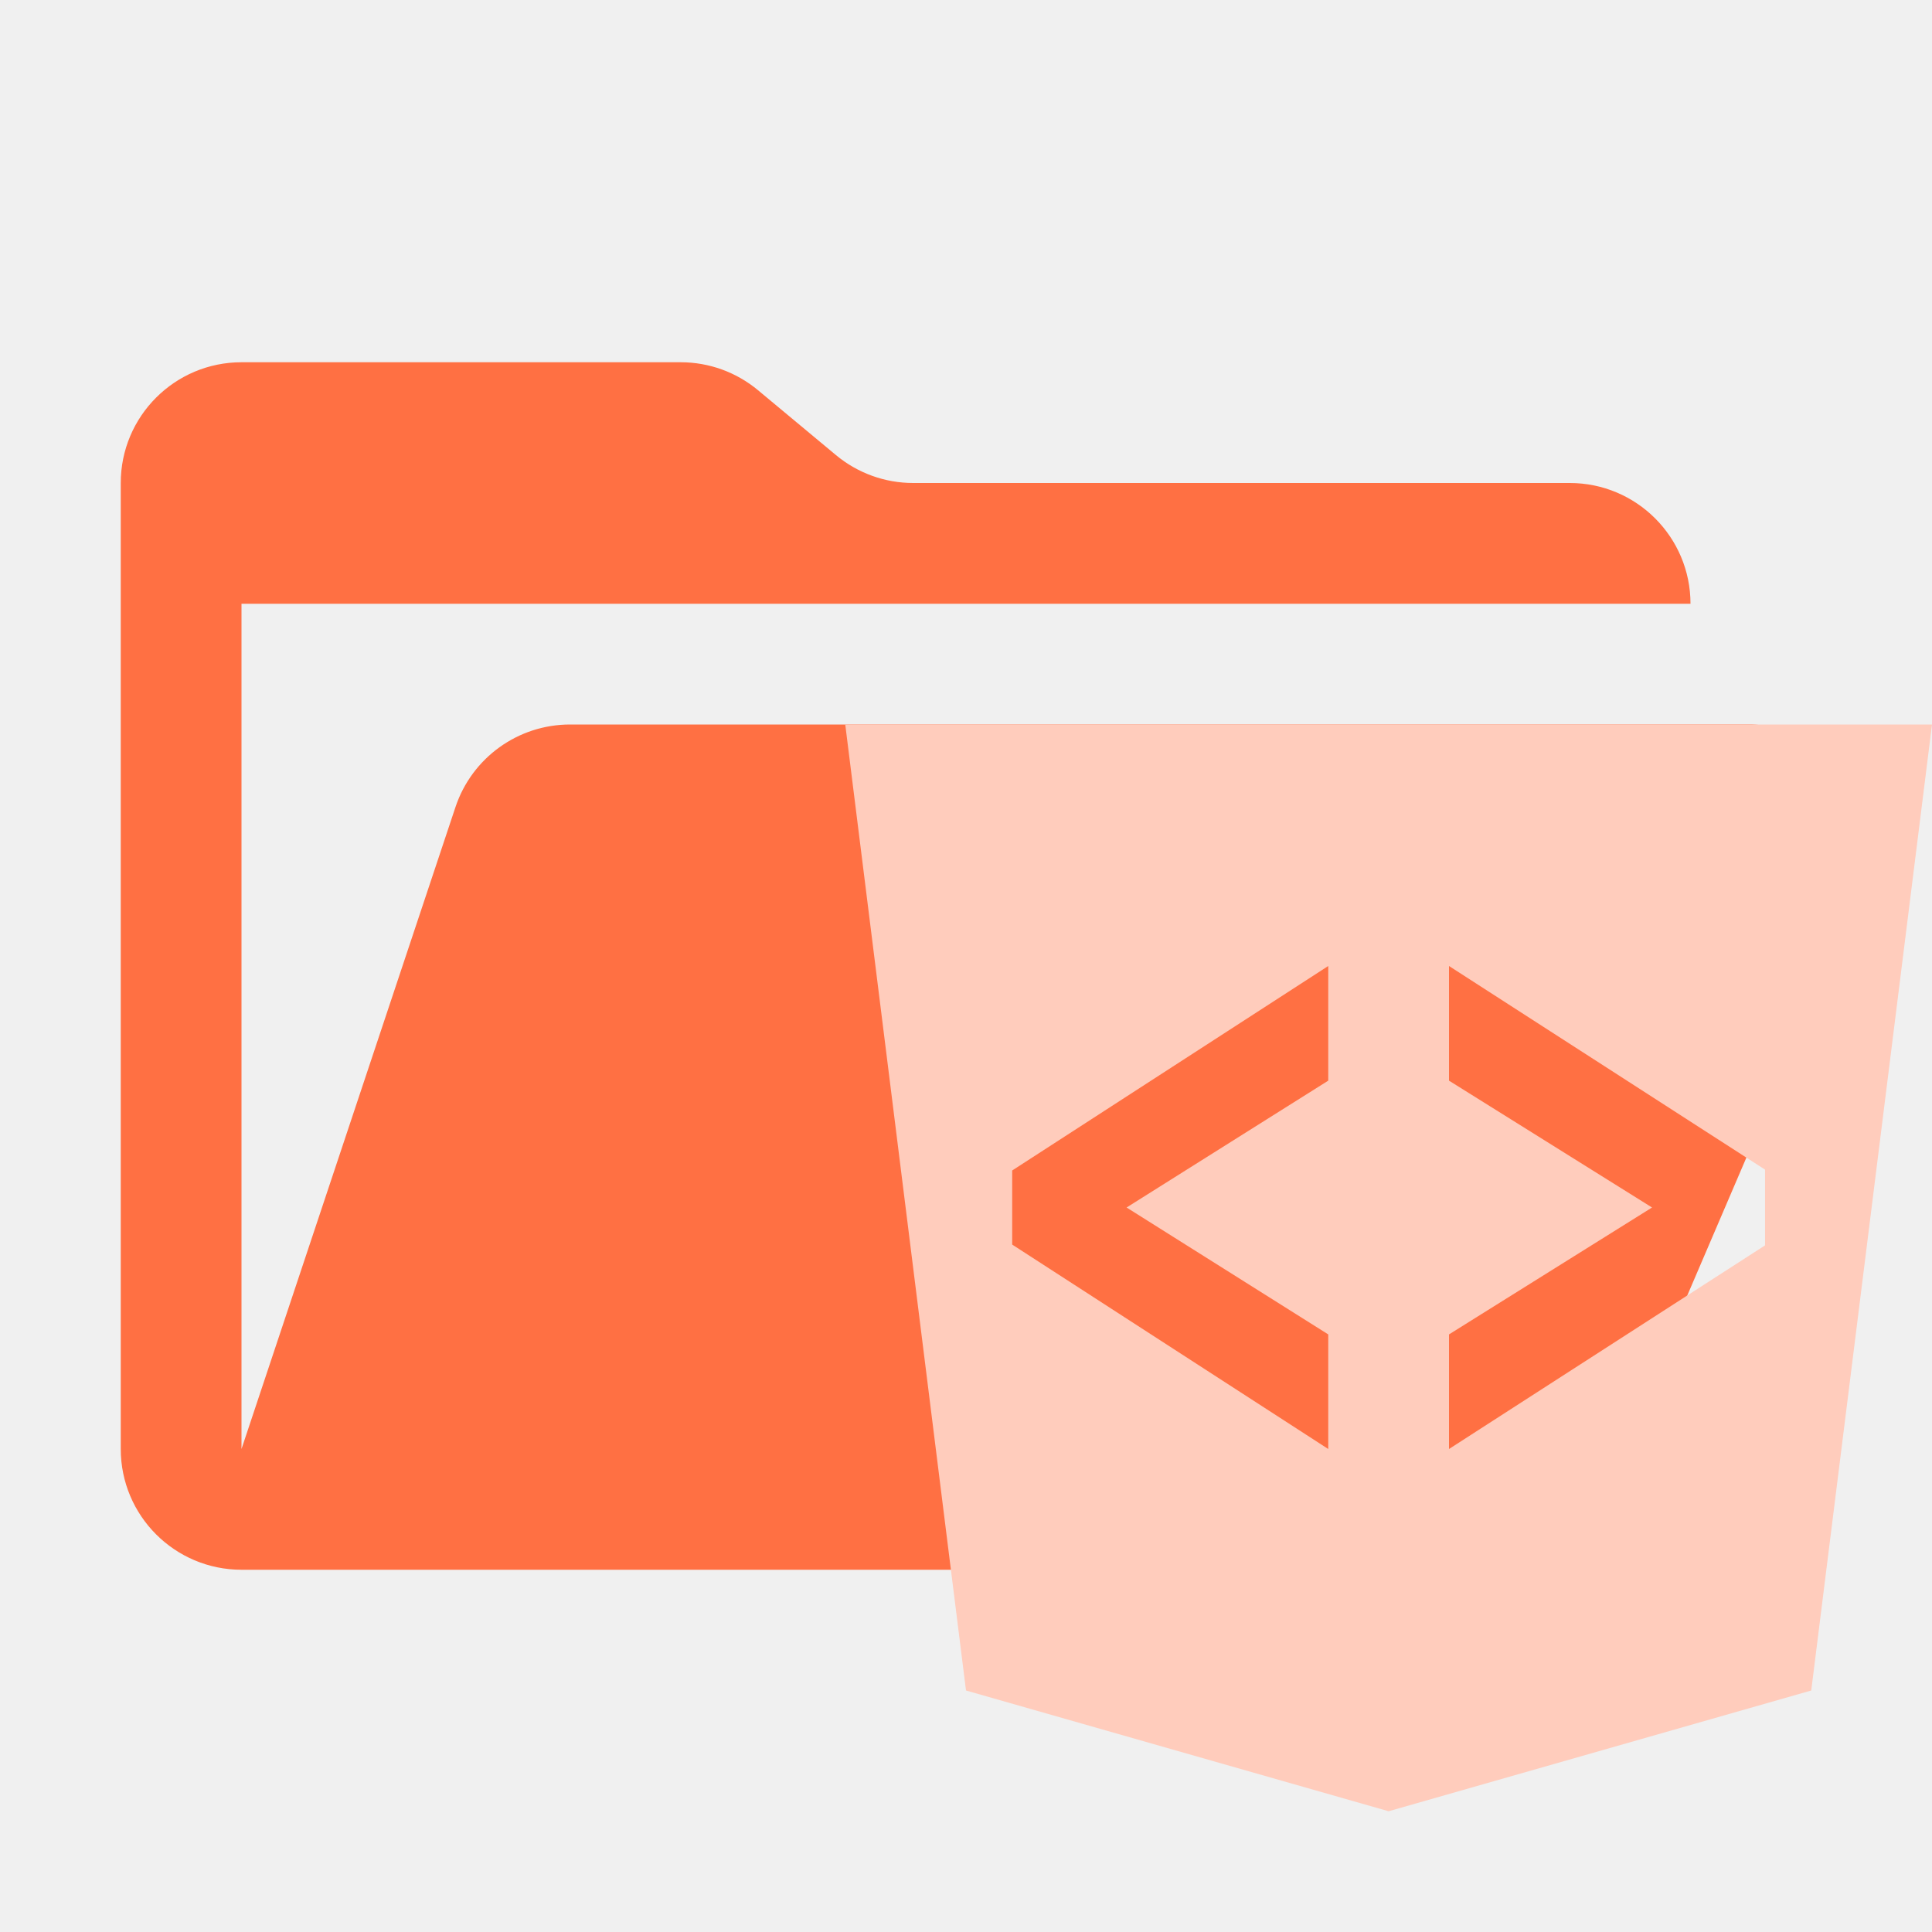
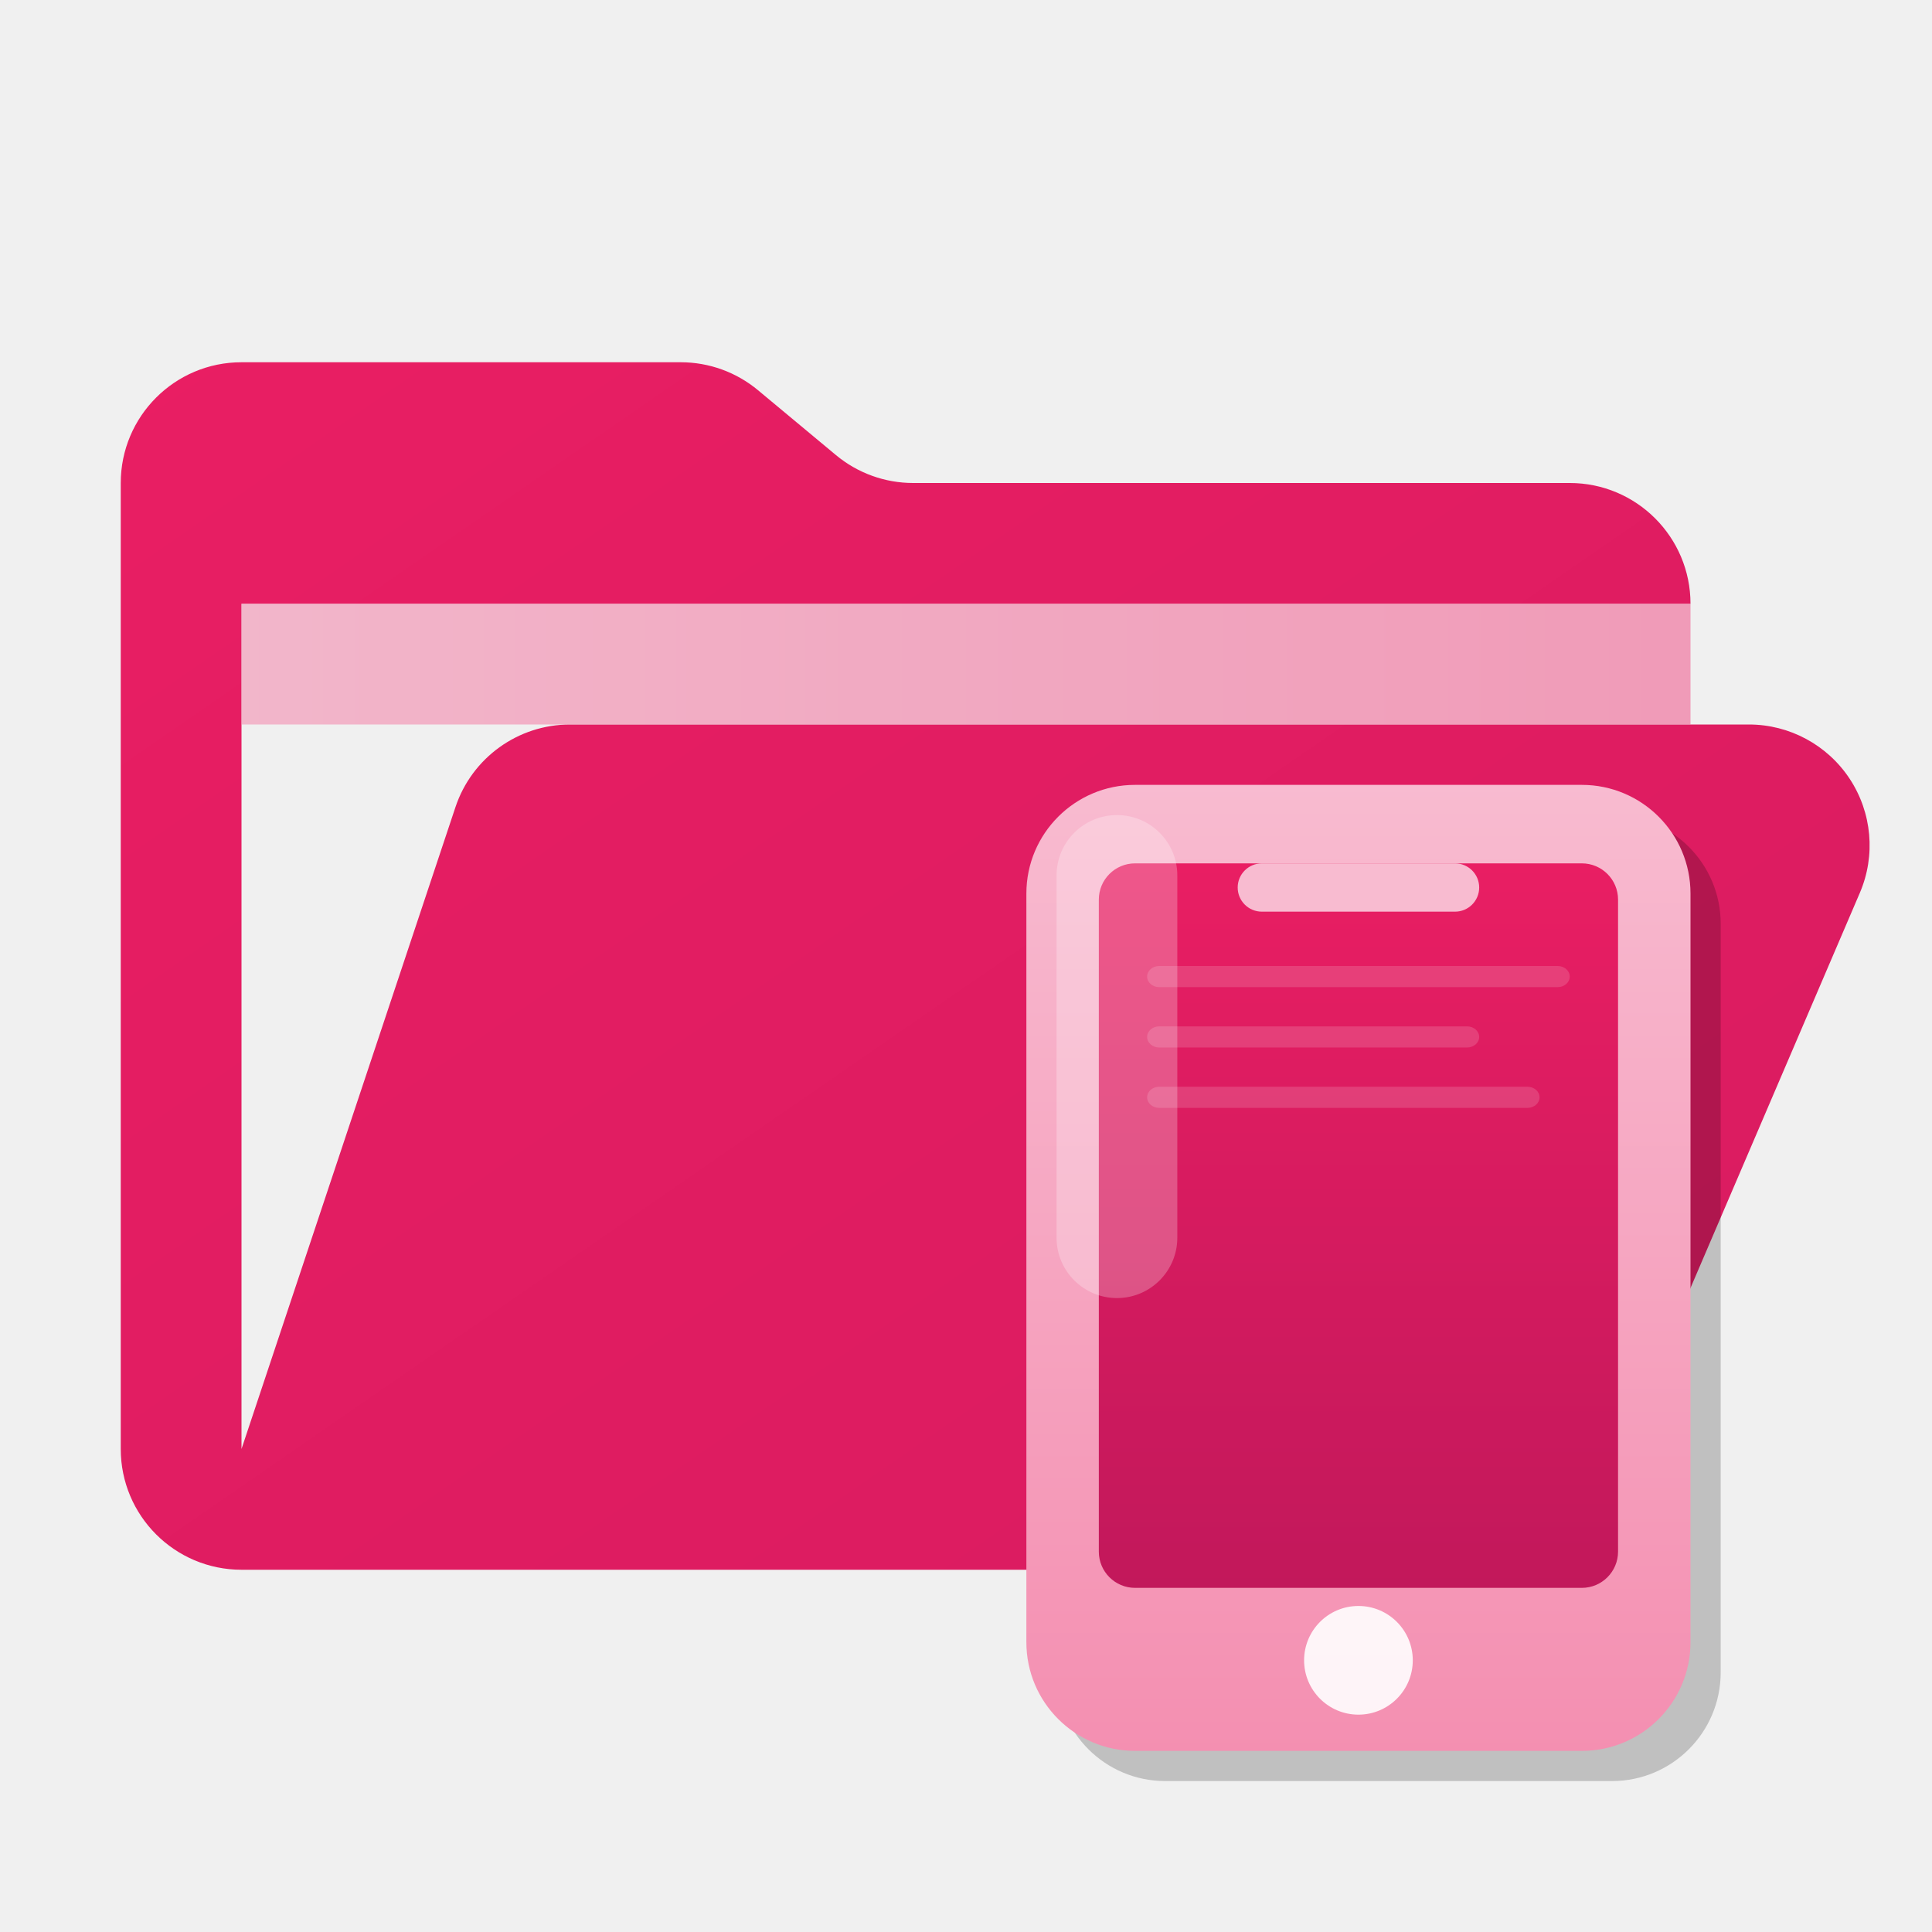
<svg xmlns="http://www.w3.org/2000/svg" viewBox="0 0 32 32">
-   <path fill="#ff7043" d="M28.967 12H9.442a2 2 0 0 0-1.898 1.368L4 24V10h24a2 2 0 0 0-2-2H15.124a2 2 0 0 1-1.28-.464l-1.288-1.072A2 2 0 0 0 11.276 6H4a2 2 0 0 0-2 2v16a2 2 0 0 0 2 2h22l4.805-11.212A2 2 0 0 0 28.967 12" />
-   <path fill="#ffccbc" d="m14 12 2 16 7 2 7-2 2-16Zm8 5.899L18.66 20 22 22.102V24l-5.235-3.386v-1.227L22 16Zm7.235 2.728L24 24v-1.898L27.363 20 24 17.899V16l5.235 3.373Z" />
+   <defs>
+     <linearGradient id="folderOpenGrad" x1="0%" y1="0%" x2="100%" y2="100%">
+       <stop offset="0%" style="stop-color:#E91E63;stop-opacity:1" />
+       <stop offset="100%" style="stop-color:#D81B60;stop-opacity:1" />
+     </linearGradient>
+     <linearGradient id="flapGrad" x1="0%" y1="0%" x2="100%" y2="0%">
+       <stop offset="0%" style="stop-color:#F48FB1;stop-opacity:1" />
+       <stop offset="100%" style="stop-color:#F06292;stop-opacity:1" />
+     </linearGradient>
+     <linearGradient id="phoneGrad" x1="0%" y1="0%" x2="0%" y2="100%">
+       <stop offset="0%" style="stop-color:#F8BBD0;stop-opacity:1" />
+       <stop offset="100%" style="stop-color:#F48FB1;stop-opacity:1" />
+     </linearGradient>
+     <linearGradient id="screenGrad" x1="0%" y1="0%" x2="0%" y2="100%">
+       <stop offset="0%" style="stop-color:#E91E63;stop-opacity:1" />
+       <stop offset="100%" style="stop-color:#C2185B;stop-opacity:1" />
+     </linearGradient>
+   </defs>
+   <path fill="url(#folderOpenGrad)" d="M28.967 12H9.442a2 2 0 0 0-1.898 1.368L4 24V10h24a2 2 0 0 0-2-2H15.124a2 2 0 0 1-1.28-.464l-1.288-1.072A2 2 0 0 0 11.276 6H4a2 2 0 0 0-2 2v16a2 2 0 0 0 2 2h22l4.805-11.212A2 2 0 0 0 28.967 12" />
+   <path fill="url(#flapGrad)" d="M4 10h24v2H4z" opacity="0.6" />
+   <rect fill="#000" opacity="0.2" x="17.5" y="13.5" width="11" height="16" rx="1.8" />
+   <rect fill="url(#phoneGrad)" x="17" y="13" width="11" height="16" rx="1.8" />
+   <rect fill="url(#screenGrad)" x="18.2" y="14.3" width="8.6" height="12" rx="0.6" />
+   <rect fill="#F8BBD0" x="20.5" y="14.3" width="4" height="0.8" rx="0.4" />
+   <circle fill="#FFF" opacity="0.9" cx="22.5" cy="27.5" r="0.9" />
+   <rect fill="#FFF" opacity="0.25" x="17.5" y="13.5" width="2" height="8" rx="1" />
+   <rect fill="#FFF" opacity="0.15" x="19" y="16" width="7" height="0.35" rx="0.2" />
+   <rect fill="#FFF" opacity="0.15" x="19" y="17" width="5.5" height="0.35" rx="0.2" />
+   <rect fill="#FFF" opacity="0.15" x="19" y="18" width="6.5" height="0.35" rx="0.2" />
</svg>
